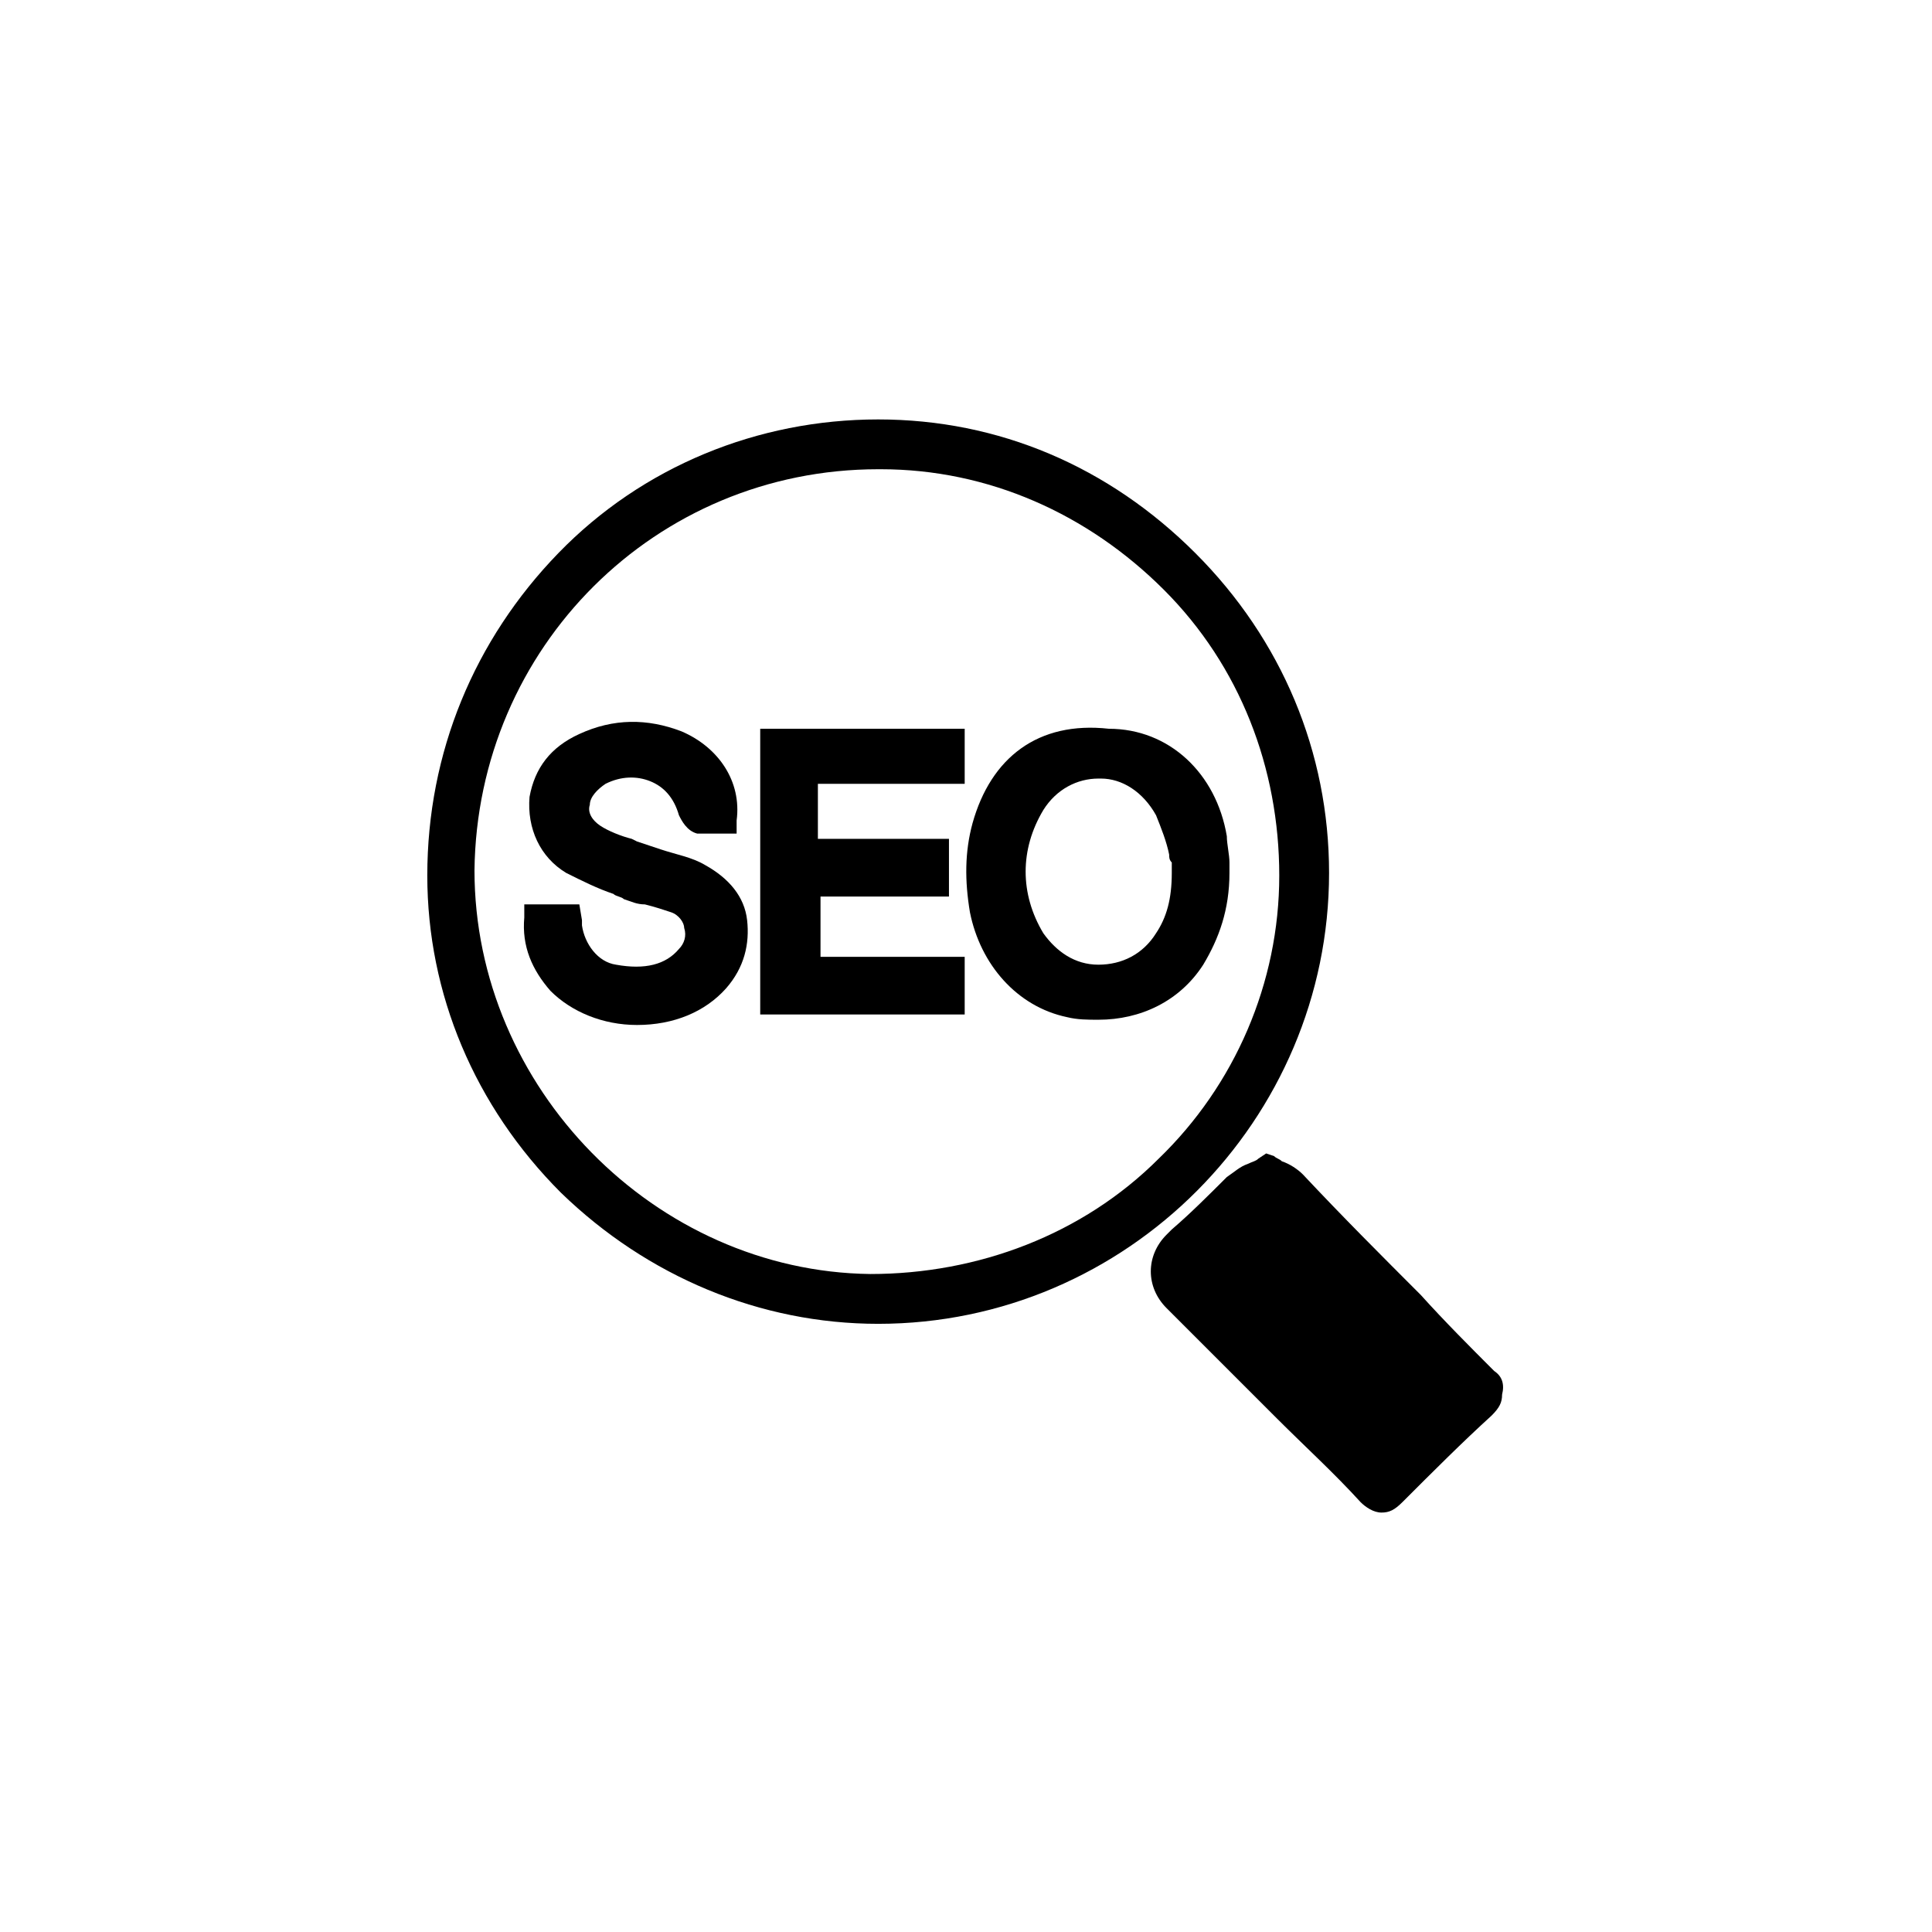
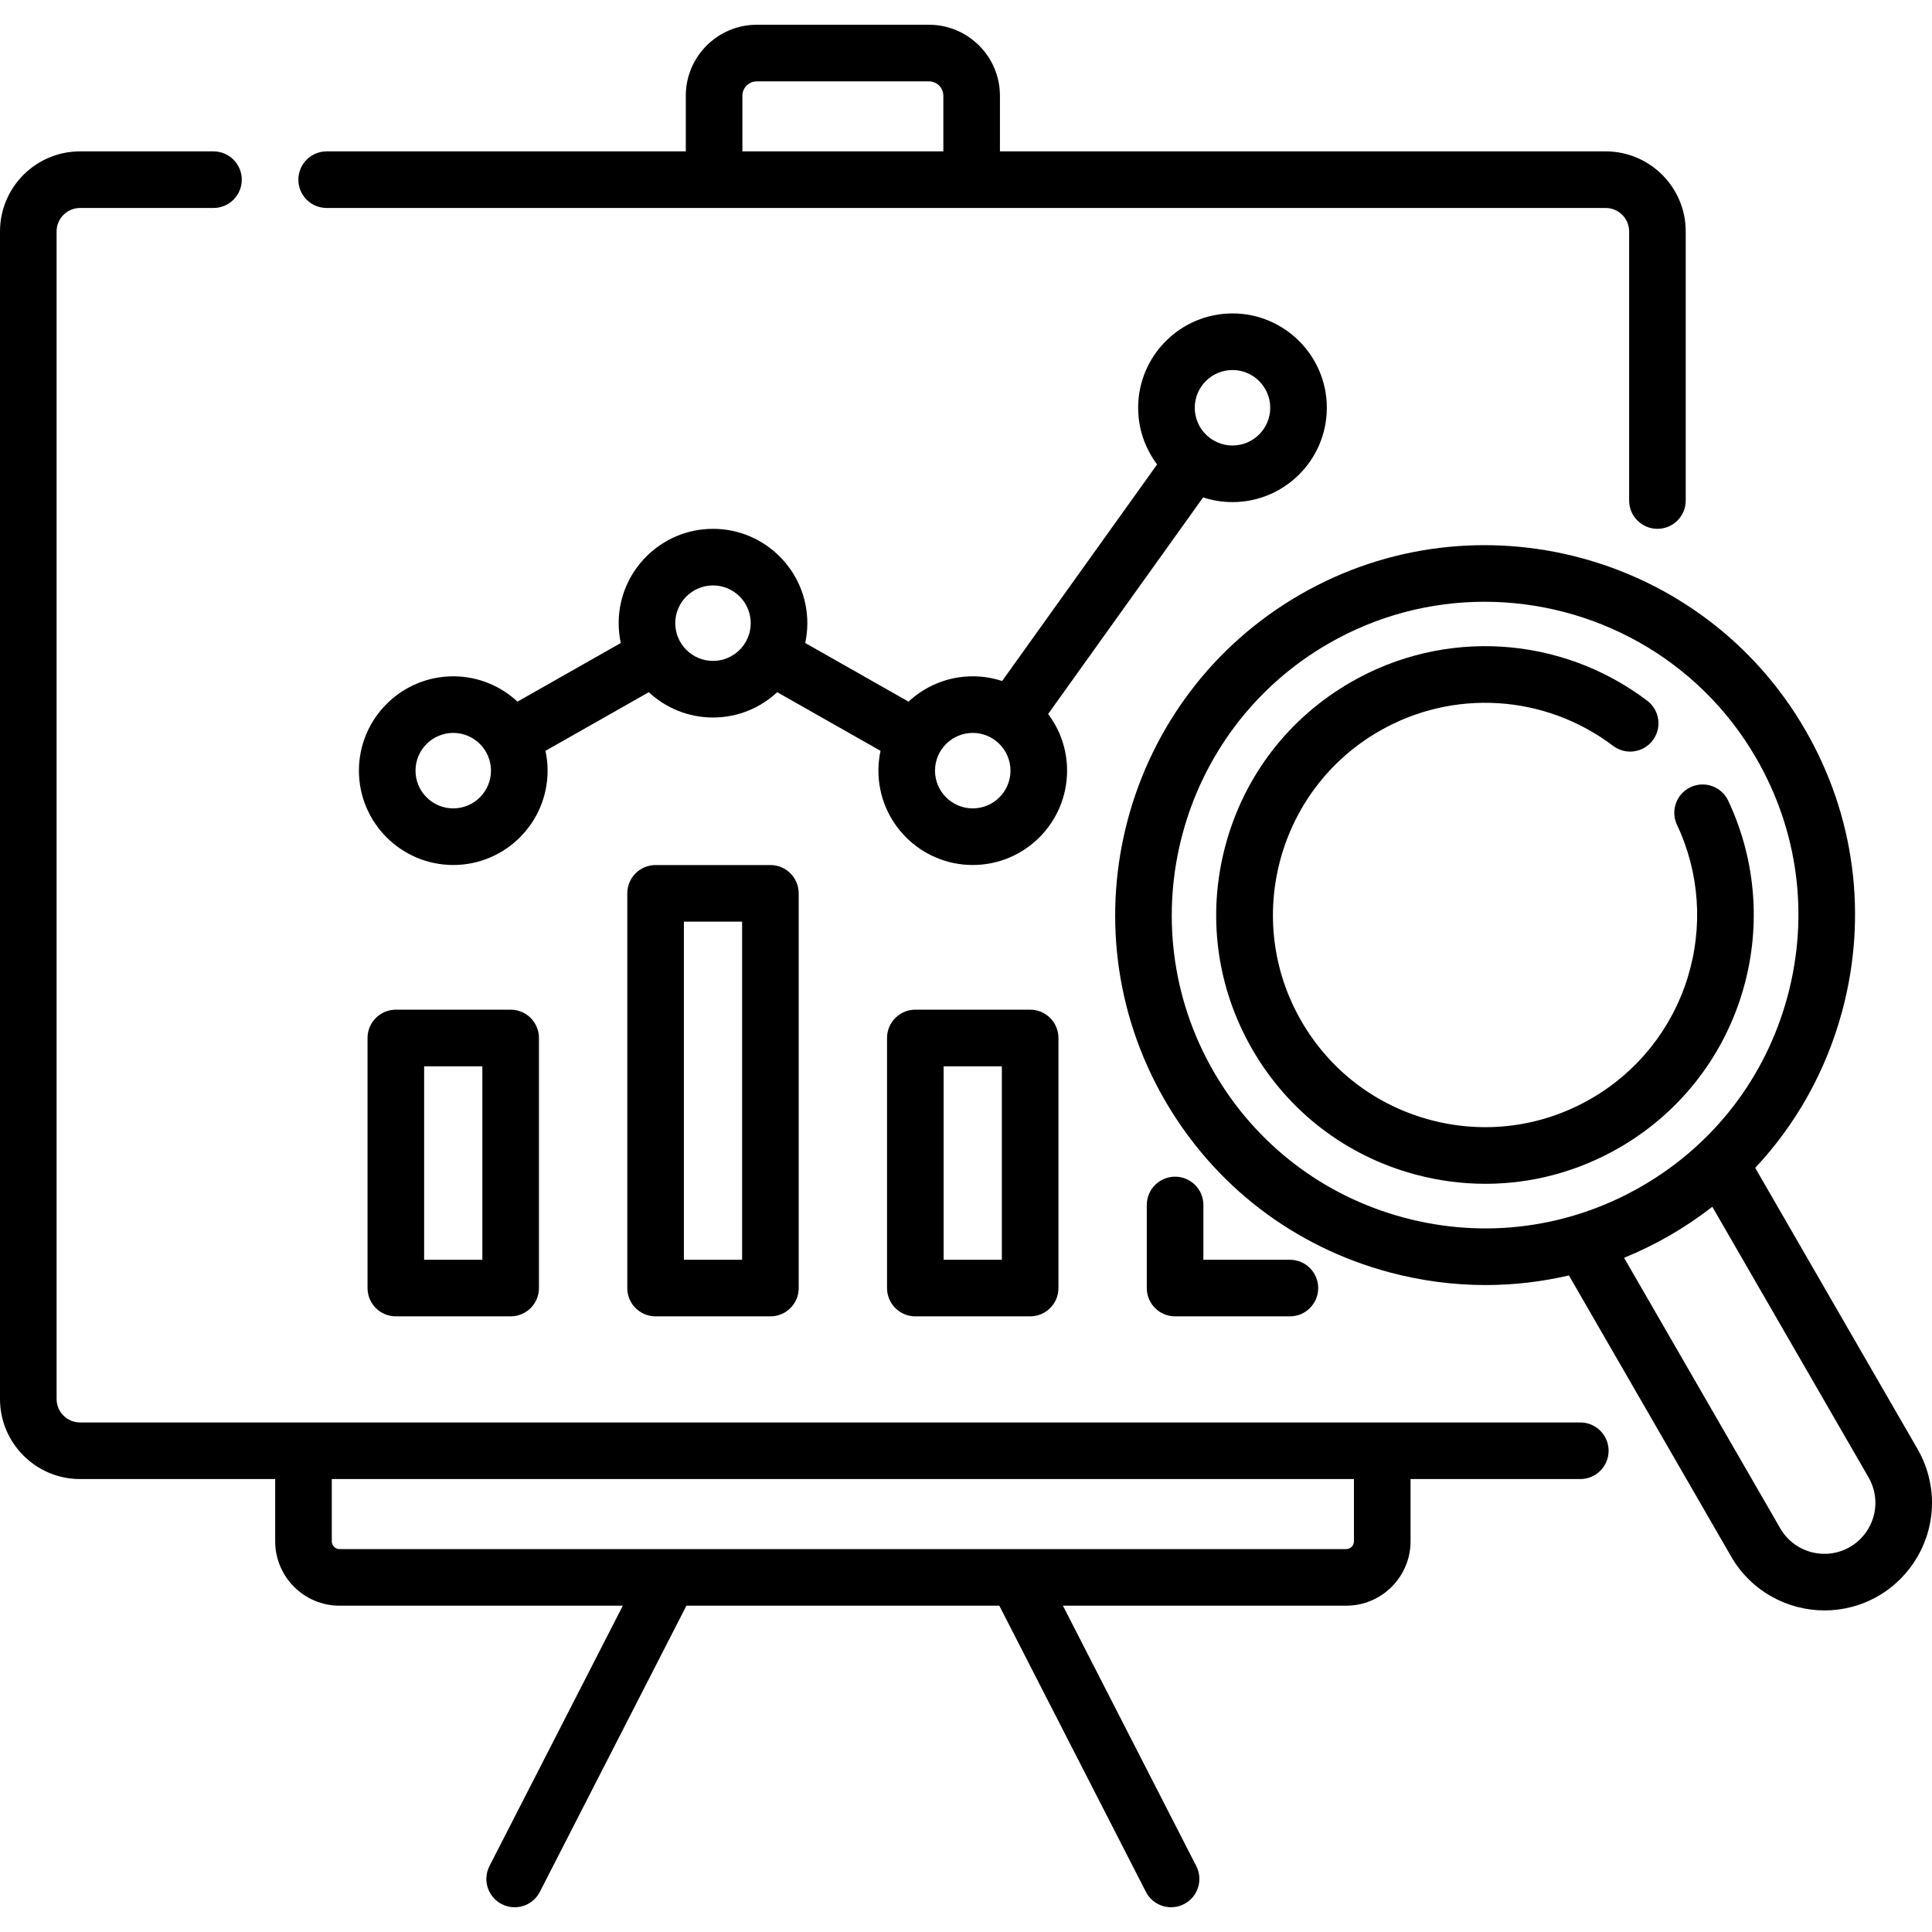
- <svg xmlns="http://www.w3.org/2000/svg" version="1.1" id="Слой_1" x="0px" y="0px" viewBox="0 0 73.7 73.7" style="enable-background:new 0 0 73.7 73.7;" xml:space="preserve">
+ <svg xmlns="http://www.w3.org/2000/svg" version="1.1" id="Capa_1" x="0px" y="0px" viewBox="0 0 512 512" style="enable-background:new 0 0 512 512;" xml:space="preserve" width="512" height="512">
  <g>
-     <g>
-       <path d="M50.7,33.3c0-4.6-1.8-8.9-5.1-12.2c-3.3-3.3-7.5-5.1-12.1-5.1c0,0,0,0,0,0c-4.6,0-9,1.8-12.2,5.1c-3.2,3.3-5,7.6-5,12.3    c0,4.5,1.8,8.8,5.1,12.1c3.3,3.2,7.6,5,12.1,5c0,0,0,0,0,0C43,50.5,50.7,42.7,50.7,33.3z M48.8,33.4c0,4.1-1.7,8-4.6,10.8    c-2.9,2.9-6.9,4.4-11,4.4c-8.2-0.1-15.1-7.1-15.1-15.4c0.1-8.5,6.9-15.3,15.4-15.3c0,0,0.1,0,0.1,0c4.1,0,7.9,1.7,10.8,4.6    C47.3,25.4,48.8,29.3,48.8,33.4z" />
-       <path d="M57,52.3c-0.9-0.9-1.9-1.9-2.8-2.9c-1.5-1.5-3-3-4.5-4.6c-0.2-0.2-0.5-0.4-0.8-0.5c-0.1-0.1-0.2-0.1-0.3-0.2L48.3,44    L48,44.2c-0.1,0.1-0.2,0.1-0.4,0.2c-0.3,0.1-0.5,0.3-0.8,0.5c-0.7,0.7-1.4,1.4-2.1,2l-0.2,0.2c-0.8,0.8-0.8,2,0,2.8    c1.4,1.4,2.8,2.8,4.2,4.2c1.1,1.1,2.2,2.1,3.2,3.2c0.2,0.2,0.5,0.4,0.8,0.4c0.3,0,0.5-0.1,0.8-0.4c1.2-1.2,2.3-2.3,3.4-3.3    c0.3-0.3,0.4-0.5,0.4-0.8C57.4,52.8,57.3,52.5,57,52.3z" />
-       <path d="M37.1,31.4c-0.3,1.1-0.3,2.2-0.1,3.4c0.4,2,1.8,3.6,3.7,4c0.4,0.1,0.8,0.1,1.2,0.1c1.6,0,3.1-0.7,4-2.1c0.6-1,1-2.1,1-3.5    l0,0l0,0c0-0.1,0-0.3,0-0.4c0-0.3-0.1-0.7-0.1-1c-0.4-2.4-2.2-4.1-4.5-4.1C39.6,27.5,37.8,28.9,37.1,31.4z M44.1,31.1    c0.2,0.5,0.4,1,0.5,1.5c0,0.1,0,0.2,0.1,0.3l0,0l0,0.4c0,1-0.2,1.7-0.6,2.3c-0.5,0.8-1.3,1.2-2.2,1.2c-0.9,0-1.6-0.5-2.1-1.2    c-0.9-1.5-0.9-3.2,0-4.7c0.5-0.8,1.3-1.2,2.1-1.2c0,0,0,0,0.1,0C42.8,29.7,43.6,30.2,44.1,31.1z" />
-       <path d="M31.3,34.2h4.9V32h-5c0-0.1,0-0.2,0-0.3c0-0.6,0-1.2,0-1.8c0.7,0,1.3,0,2,0l3.6,0v-2.1h-7.8v10.9h7.8v-2.2h-5.5V34.2z" />
-       <path d="M26.9,33c-0.5-0.3-1.1-0.4-1.7-0.6c-0.3-0.1-0.6-0.2-0.9-0.3l-0.2-0.1c-0.4-0.1-0.9-0.3-1.2-0.5c-0.3-0.2-0.5-0.5-0.4-0.8    c0-0.3,0.3-0.6,0.6-0.8c0.6-0.3,1.2-0.3,1.7-0.1c0.5,0.2,0.9,0.6,1.1,1.3c0.1,0.2,0.3,0.6,0.7,0.7c0.3,0,0.5,0,0.8,0    c0.1,0,0.2,0,0.2,0h0.5l0-0.5c0.2-1.5-0.7-2.8-2.1-3.4c-1.3-0.5-2.6-0.5-3.9,0.1c-1.1,0.5-1.7,1.3-1.9,2.4    c-0.1,1.2,0.4,2.3,1.4,2.9c0.6,0.3,1.2,0.6,1.8,0.8c0.1,0.1,0.3,0.1,0.4,0.2c0.3,0.1,0.5,0.2,0.8,0.2c0.4,0.1,0.7,0.2,1,0.3    c0.3,0.1,0.5,0.4,0.5,0.6c0.1,0.3,0,0.6-0.2,0.8c-0.5,0.6-1.3,0.8-2.4,0.6c-0.7-0.1-1.2-0.8-1.3-1.5c0-0.1,0-0.2,0-0.2l-0.1-0.6    h-2.1l0,0.5c-0.1,1.1,0.3,2,1,2.8c0.8,0.8,2,1.3,3.3,1.3c0,0,0,0,0,0c1.4,0,2.6-0.5,3.4-1.4c0.7-0.8,0.9-1.7,0.8-2.6    C28.4,34.2,27.8,33.5,26.9,33z" />
-     </g>
+     <path d="M326.623,133.062c13.785,0,25-11.215,25-25s-11.215-25.001-25-25.001s-25,11.216-25,25.001   c0,5.63,1.872,10.83,5.025,15.014l-41.076,57.401c-2.451-0.805-5.066-1.247-7.784-1.247c-6.569,0-12.551,2.551-17.017,6.709   l-27.379-15.536c0.365-1.696,0.561-3.454,0.561-5.257c0-13.785-11.215-25-25-25s-25,11.215-25,25c0,1.803,0.196,3.561,0.561,5.257   l-27.379,15.536c-4.466-4.158-10.448-6.708-17.017-6.708c-13.785,0-25,11.216-25,25.001s11.215,25.001,25,25.001   s25-11.216,25-25.001c0-1.803-0.196-3.561-0.561-5.257l27.379-15.536c4.466,4.158,10.448,6.709,17.017,6.709   c6.569,0,12.55-2.551,17.017-6.708l27.379,15.536c-0.365,1.696-0.561,3.454-0.561,5.257c0,13.785,11.215,25.001,25,25.001   c13.786,0,25.001-11.216,25.001-25.001c0-5.631-1.873-10.832-5.026-15.016l41.076-57.401   C321.289,132.62,323.905,133.062,326.623,133.062z M326.623,98.061c5.514,0,10,4.486,10,10.001c0,5.514-4.486,10-10,10   s-10-4.486-10-10C316.622,102.547,321.108,98.061,326.623,98.061z M120.115,214.231c-5.514,0-10-4.486-10-10.001   s4.486-10.001,10-10.001s10,4.486,10,10.001S125.629,214.231,120.115,214.231z M188.951,175.146c-5.514,0-10-4.486-10-10.001   c0-5.514,4.486-10,10-10s10,4.486,10,10C198.952,170.66,194.465,175.146,188.951,175.146z M257.787,214.231   c-5.514,0-10-4.486-10-10.001s4.486-10.001,10-10.001c5.515,0,10.001,4.486,10.001,10.001S263.301,214.231,257.787,214.231z" />
+     <path d="M418.796,376.965H366.31H80.428H21.215c-3.427,0-6.215-2.788-6.215-6.215V61.331c0-3.427,2.788-6.215,6.215-6.215h35.356   c4.142,0,7.5-3.357,7.5-7.5s-3.358-7.5-7.5-7.5H21.215C9.517,40.116,0,49.633,0,61.331V370.75c0,11.698,9.517,21.215,21.215,21.215   h51.713v16.506c0,9.403,7.65,17.053,17.053,17.053h75.074l-35.34,68.998c-1.888,3.687-0.431,8.206,3.256,10.095   c1.094,0.561,2.262,0.826,3.413,0.826c2.725,0,5.354-1.49,6.681-4.083l38.843-75.836h82.922l38.843,75.836   c1.328,2.593,3.956,4.083,6.681,4.083c1.151,0,2.319-0.267,3.413-0.826c3.687-1.889,5.145-6.408,3.256-10.095l-35.34-68.998h75.074   c9.403,0,17.053-7.649,17.053-17.053v-16.506h44.986c4.142,0,7.5-3.357,7.5-7.5S422.938,376.965,418.796,376.965z M358.81,408.471   c0,1.132-0.921,2.053-2.053,2.053H89.981c-1.132,0-2.053-0.921-2.053-2.053v-16.506H358.81V408.471z" />
+     <path d="M86.571,55.116h102.672h68.251h168.028c3.427,0,6.215,2.788,6.215,6.215v71.311c0,4.143,3.358,7.5,7.5,7.5   s7.5-3.357,7.5-7.5V61.331c0-11.698-9.517-21.215-21.215-21.215H264.995V25.374c0-10.375-8.441-18.816-18.817-18.816H200.56   c-10.375,0-18.817,8.441-18.817,18.816v14.742H86.571c-4.142,0-7.5,3.357-7.5,7.5S82.429,55.116,86.571,55.116z M196.743,25.374   c0-2.104,1.712-3.816,3.817-3.816h45.618c2.104,0,3.817,1.712,3.817,3.816v14.742h-53.251V25.374z" />
+     <path d="M104.902,267.576c-4.142,0-7.5,3.357-7.5,7.5v66.272c0,4.143,3.358,7.5,7.5,7.5h30.427c4.142,0,7.5-3.357,7.5-7.5v-66.272   c0-4.143-3.358-7.5-7.5-7.5H104.902z M127.829,333.849h-15.427v-51.272h15.427V333.849z" />
+     <path d="M173.737,229.248c-4.142,0-7.5,3.357-7.5,7.5v104.601c0,4.143,3.358,7.5,7.5,7.5h30.427c4.142,0,7.5-3.357,7.5-7.5V236.748   c0-4.143-3.358-7.5-7.5-7.5H173.737z M196.665,333.849h-15.427v-89.601h15.427V333.849z" />
+     <path d="M242.573,267.576c-4.142,0-7.5,3.357-7.5,7.5v66.272c0,4.143,3.358,7.5,7.5,7.5H273c4.142,0,7.5-3.357,7.5-7.5v-66.272   c0-4.143-3.358-7.5-7.5-7.5H242.573z M265.5,333.849h-15.427v-51.272H265.5V333.849z" />
+     <path d="M311.409,311.832c-4.142,0-7.5,3.357-7.5,7.5v22.017c0,4.143,3.358,7.5,7.5,7.5h30.427c4.142,0,7.5-3.357,7.5-7.5   s-3.358-7.5-7.5-7.5h-22.927v-14.517C318.909,315.189,315.551,311.832,311.409,311.832z" />
+     <path d="M508.175,384.019l-43.027-74.526c10.901-11.619,18.839-25.816,23.079-41.64c6.777-25.291,3.299-51.708-9.793-74.384   c-27.026-46.813-87.097-62.906-133.907-35.881c-46.811,27.025-62.906,87.096-35.88,133.907   c13.092,22.676,34.231,38.896,59.522,45.674c8.446,2.263,17.015,3.382,25.53,3.382c7.442,0,14.841-0.856,22.077-2.55l43.018,74.528   c5.273,9.137,14.875,14.25,24.737,14.249c4.833,0,9.729-1.229,14.208-3.813c8.796-5.077,14.261-14.544,14.261-24.706   C512,393.28,510.678,388.357,508.175,384.019z M372.051,322.68c-21.421-5.74-39.326-19.479-50.415-38.685   c-22.89-39.648-9.257-90.526,30.39-113.417c13.043-7.53,27.296-11.106,41.374-11.106c28.715,0,56.683,14.893,72.043,41.497   c11.088,19.206,14.034,41.58,8.294,63.002c-5.74,21.422-19.479,39.325-38.685,50.414   C415.847,325.474,393.473,328.418,372.051,322.68z M490.242,409.973c-6.453,3.726-14.733,1.508-18.456-4.942l-41.388-71.704   c4.148-1.693,8.21-3.673,12.156-5.951c3.949-2.28,7.689-4.818,11.23-7.566l41.4,71.707c1.188,2.061,1.816,4.393,1.816,6.743   C497,403.078,494.41,407.567,490.242,409.973z" />
+     <path d="M461.542,263.611c5.295-17.056,4.034-35.316-3.551-51.416c-1.766-3.748-6.234-5.354-9.981-3.589   c-3.748,1.766-5.354,6.234-3.588,9.981c5.983,12.7,6.976,27.109,2.795,40.575c-4.204,13.54-13.286,24.903-25.573,31.997   c-13.002,7.508-28.151,9.5-42.652,5.615c-14.502-3.886-26.624-13.187-34.13-26.189c-15.497-26.841-6.267-61.285,20.574-76.782   c19.625-11.329,43.98-9.815,62.051,3.857c3.304,2.5,8.007,1.849,10.506-1.455c2.499-3.303,1.848-8.007-1.456-10.506   c-22.891-17.321-53.745-19.238-78.602-4.887c-16.472,9.51-28.255,24.866-33.178,43.238s-2.396,37.562,7.114,54.034   c9.51,16.473,24.866,28.255,43.238,33.179c6.135,1.644,12.361,2.457,18.546,2.457c12.338,0,24.517-3.236,35.488-9.571   C444.71,295.163,456.216,280.767,461.542,263.611z" />
  </g>
</svg>
